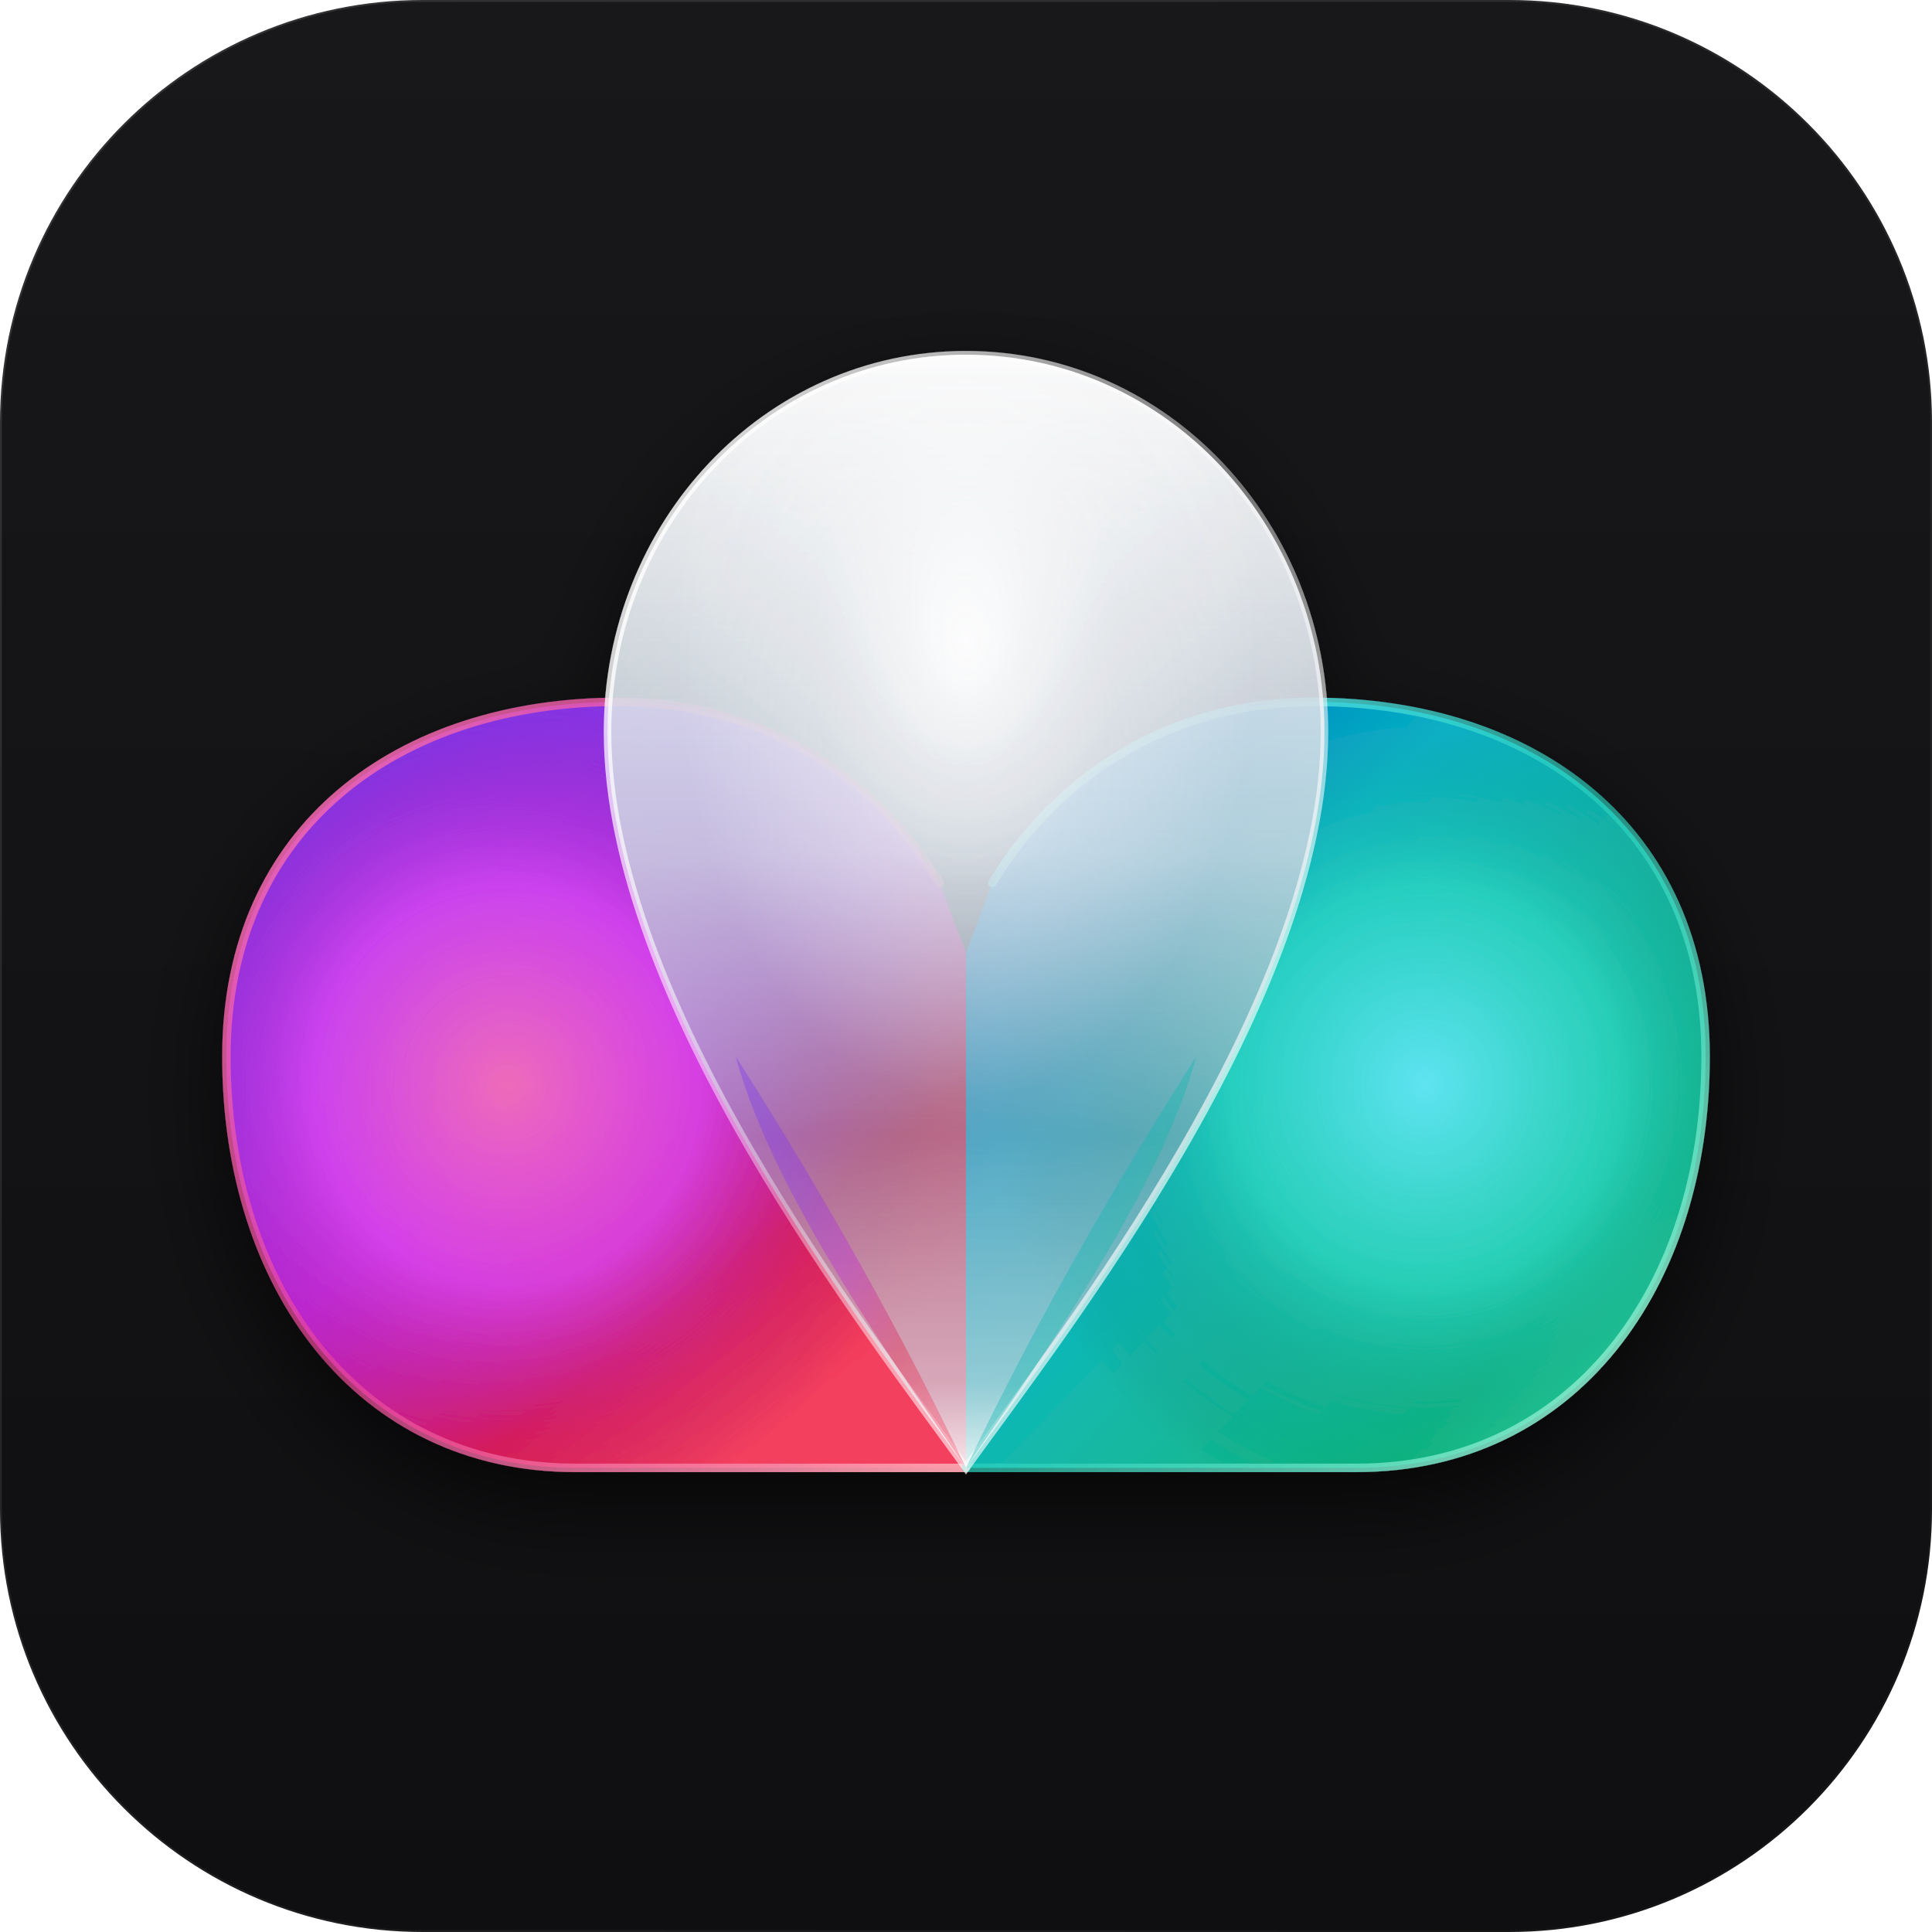
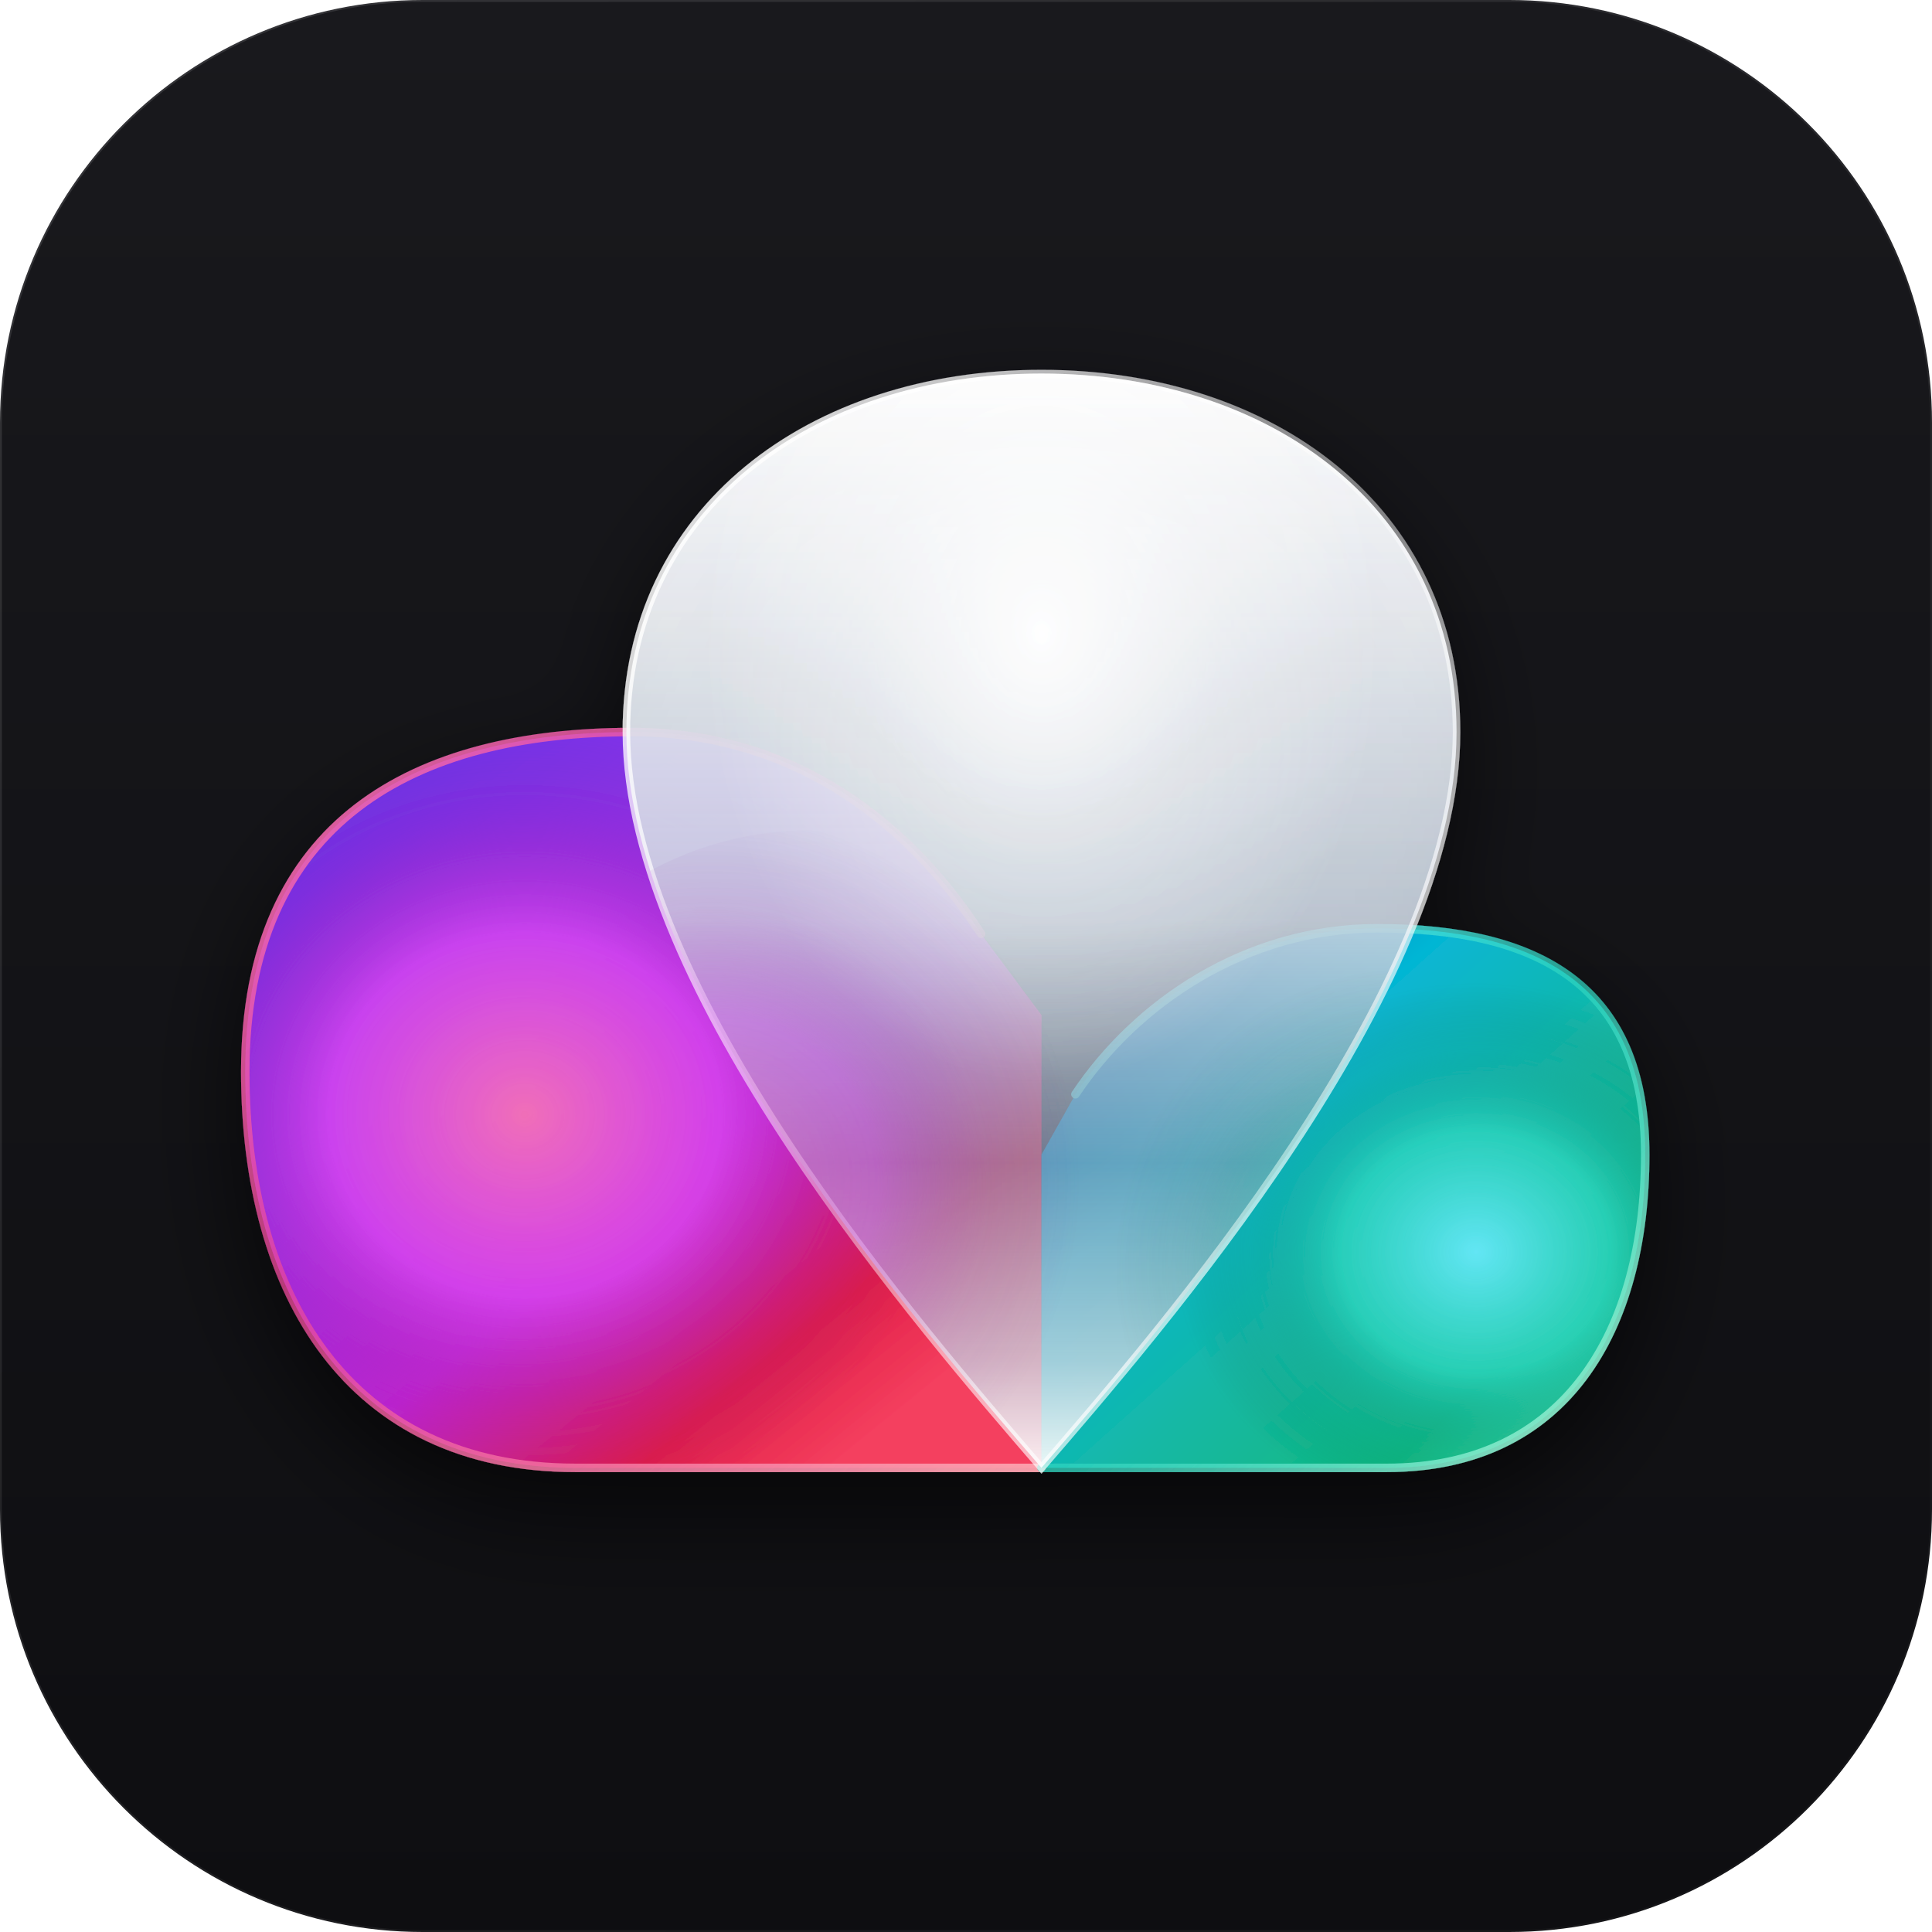
<svg xmlns="http://www.w3.org/2000/svg" viewBox="0 0 1024 1024" width="1024" height="1024">
  <defs>
    <linearGradient id="sqBgGrad" x1="0%" y1="0%" x2="0%" y2="100%">
-       <stop offset="0%" stop-color="#18181b" />
-       <stop offset="100%" stop-color="#0f0f11" />
+       <stop offset="0%" stop-color="#19191d" />
+       <stop offset="100%" stop-color="#0e0e11" />
    </linearGradient>
    <linearGradient id="sqBorderGrad" x1="0%" y1="0%" x2="100%" y2="100%">
      <stop offset="0%" stop-color="#ffffff" stop-opacity="0.12" />
      <stop offset="100%" stop-color="#ffffff" stop-opacity="0.02" />
    </linearGradient>
-     <linearGradient id="leftLobeGrad" x1="20%" y1="10%" x2="80%" y2="90%">
-       <stop offset="0%" stop-color="#7c3aed" />
-       <stop offset="25%" stop-color="#9333ea" />
-       <stop offset="50%" stop-color="#c026d3" />
-       <stop offset="80%" stop-color="#e11d48" />
+     <linearGradient id="leftLobeGrad" x1="15%" y1="10%" x2="85%" y2="90%">
+       <stop offset="0%" stop-color="#7033ea" />
+       <stop offset="30%" stop-color="#9333ea" />
+       <stop offset="60%" stop-color="#c026d3" />
+       <stop offset="85%" stop-color="#e11d48" />
      <stop offset="100%" stop-color="#f43f5e" />
    </linearGradient>
-     <radialGradient id="leftLobeRadial" cx="38%" cy="50%" r="58%">
-       <stop offset="0%" stop-color="#f472b6" stop-opacity="0.9" />
+     <radialGradient id="leftLobeRadial" cx="35%" cy="52%" r="55%">
+       <stop offset="0%" stop-color="#f472b6" stop-opacity="0.95" />
      <stop offset="45%" stop-color="#d946ef" stop-opacity="0.8" />
-       <stop offset="80%" stop-color="#a21caf" stop-opacity="0.2" />
+       <stop offset="75%" stop-color="#a21caf" stop-opacity="0.2" />
      <stop offset="100%" stop-color="#581c87" stop-opacity="0" />
    </radialGradient>
    <linearGradient id="leftRimStroke" x1="0%" y1="0%" x2="100%" y2="100%">
      <stop offset="0%" stop-color="#f472b6" stop-opacity="0.95" />
-       <stop offset="50%" stop-color="#ec4899" stop-opacity="0.6" />
+       <stop offset="40%" stop-color="#ec4899" stop-opacity="0.7" />
      <stop offset="100%" stop-color="#fda4af" stop-opacity="0.95" />
    </linearGradient>
    <linearGradient id="rightLobeGrad" x1="15%" y1="15%" x2="90%" y2="90%">
      <stop offset="0%" stop-color="#0284c7" />
      <stop offset="25%" stop-color="#06b6d4" />
      <stop offset="55%" stop-color="#14b8a6" />
      <stop offset="85%" stop-color="#10b981" />
      <stop offset="100%" stop-color="#34d399" />
    </linearGradient>
-     <radialGradient id="rightLobeRadial" cx="62%" cy="50%" r="58%">
-       <stop offset="0%" stop-color="#67e8f9" stop-opacity="0.9" />
+     <radialGradient id="rightLobeRadial" cx="72%" cy="60%" r="50%">
+       <stop offset="0%" stop-color="#67e8f9" stop-opacity="0.95" />
      <stop offset="45%" stop-color="#2dd4bf" stop-opacity="0.8" />
-       <stop offset="80%" stop-color="#0d9488" stop-opacity="0.2" />
+       <stop offset="75%" stop-color="#0d9488" stop-opacity="0.2" />
      <stop offset="100%" stop-color="#064e3b" stop-opacity="0" />
    </radialGradient>
    <linearGradient id="rightRimStroke" x1="0%" y1="0%" x2="100%" y2="100%">
      <stop offset="0%" stop-color="#67e8f9" stop-opacity="0.95" />
-       <stop offset="50%" stop-color="#2dd4bf" stop-opacity="0.6" />
+       <stop offset="50%" stop-color="#2dd4bf" stop-opacity="0.7" />
      <stop offset="100%" stop-color="#a7f3d0" stop-opacity="0.95" />
    </linearGradient>
    <linearGradient id="pinFrostedGlass" x1="50%" y1="0%" x2="50%" y2="100%">
-       <stop offset="0%" stop-color="#ffffff" stop-opacity="0.98" />
-       <stop offset="20%" stop-color="#e8ecf1" stop-opacity="0.94" />
-       <stop offset="45%" stop-color="#cbd5e1" stop-opacity="0.85" />
-       <stop offset="70%" stop-color="#94a3b8" stop-opacity="0.55" />
-       <stop offset="92%" stop-color="#cbd5e1" stop-opacity="0.7" />
-       <stop offset="100%" stop-color="#ffffff" stop-opacity="0.9" />
+       <stop offset="0%" stop-color="#ffffff" stop-opacity="0.99" />
+       <stop offset="22%" stop-color="#eaedf2" stop-opacity="0.96" />
+       <stop offset="50%" stop-color="#cbd5e1" stop-opacity="0.88" />
+       <stop offset="72%" stop-color="#94a3b8" stop-opacity="0.65" />
+       <stop offset="90%" stop-color="#cbd5e1" stop-opacity="0.78" />
+       <stop offset="100%" stop-color="#ffffff" stop-opacity="0.92" />
    </linearGradient>
-     <radialGradient id="pinSpecularDome" cx="50%" cy="26%" r="48%">
+     <radialGradient id="pinSpecularDome" cx="50%" cy="24%" r="48%">
      <stop offset="0%" stop-color="#ffffff" stop-opacity="0.95" />
-       <stop offset="45%" stop-color="#ffffff" stop-opacity="0.3" />
+       <stop offset="45%" stop-color="#ffffff" stop-opacity="0.35" />
      <stop offset="85%" stop-color="#ffffff" stop-opacity="0" />
    </radialGradient>
    <linearGradient id="pinEdgeStroke" x1="0%" y1="0%" x2="100%" y2="100%">
      <stop offset="0%" stop-color="#ffffff" stop-opacity="0.95" />
-       <stop offset="50%" stop-color="#ffffff" stop-opacity="0.35" />
+       <stop offset="50%" stop-color="#ffffff" stop-opacity="0.4" />
      <stop offset="100%" stop-color="#ffffff" stop-opacity="0.9" />
    </linearGradient>
    <filter id="masterDropShadow" x="-15%" y="-15%" width="130%" height="130%">
-       <feDropShadow dx="0" dy="18" stdDeviation="24" flood-color="#000000" flood-opacity="0.65" />
+       <feDropShadow dx="0" dy="20" stdDeviation="26" flood-color="#000000" flood-opacity="0.65" />
    </filter>
+     <clipPath id="pinClip">
+       <path d="M 552 778            C 490 706 332 525 332 388            C 332 270 430 198 552 198            C 674 198 772 270 772 388            C 772 525 614 706 552 778            Z" />
+     </clipPath>
  </defs>
  <rect width="1024" height="1024" rx="224" fill="url(#sqBgGrad)" stroke="url(#sqBorderGrad)" stroke-width="2" />
  <g id="silo-brand-mark" filter="url(#masterDropShadow)">
    <g id="left-lobe">
-       <path d="M 512 778             L 305 778             C 190 778 120 682 120 560             C 120 438 212 372 328 372             C 400 372 462 408 498 468             L 512 505             Z" fill="url(#leftLobeGrad)" />
-       <path d="M 512 778             L 305 778             C 190 778 120 682 120 560             C 120 438 212 372 328 372             C 400 372 462 408 498 468             L 512 505             Z" fill="url(#leftLobeRadial)" />
-       <path d="M 512 778             L 305 778             C 190 778 120 682 120 560             C 120 438 212 372 328 372             C 400 372 462 408 498 468" fill="none" stroke="url(#leftRimStroke)" stroke-width="4.5" stroke-linecap="round" />
+       <path d="M 552 778            L 305 778            C 185 778 130 686 130 568            C 130 435 220 388 335 388            C 415 388 478 430 520 495            L 552 538            Z" fill="url(#leftLobeGrad)" />
+       <path d="M 552 778            L 305 778            C 185 778 130 686 130 568            C 130 435 220 388 335 388            C 415 388 478 430 520 495            L 552 538            Z" fill="url(#leftLobeRadial)" />
+       <path d="M 552 778            L 305 778            C 185 778 130 686 130 568            C 130 435 220 388 335 388            C 415 388 478 430 520 495" fill="none" stroke="url(#leftRimStroke)" stroke-width="4.5" stroke-linecap="round" />
    </g>
    <g id="right-lobe">
-       <path d="M 512 778             L 719 778             C 834 778 904 682 904 560             C 904 438 812 372 696 372             C 624 372 562 408 526 468             L 512 505             Z" fill="url(#rightLobeGrad)" />
-       <path d="M 512 778             L 719 778             C 834 778 904 682 904 560             C 904 438 812 372 696 372             C 624 372 562 408 526 468             L 512 505             Z" fill="url(#rightLobeRadial)" />
-       <path d="M 512 778             L 719 778             C 834 778 904 682 904 560             C 904 438 812 372 696 372             C 624 372 562 408 526 468" fill="none" stroke="url(#rightRimStroke)" stroke-width="4.5" stroke-linecap="round" />
+       <path d="M 552 778            L 735 778            C 830 778 872 705 872 612            C 872 522 815 492 730 492            C 660 492 602 532 570 580            L 552 612            Z" fill="url(#rightLobeGrad)" />
+       <path d="M 552 778            L 735 778            C 830 778 872 705 872 612            C 872 522 815 492 730 492            C 660 492 602 532 570 580            L 552 612            Z" fill="url(#rightLobeRadial)" />
+       <path d="M 552 778            L 735 778            C 830 778 872 705 872 612            C 872 522 815 492 730 492            C 660 492 602 532 570 580" fill="none" stroke="url(#rightRimStroke)" stroke-width="4.5" stroke-linecap="round" />
    </g>
    <g id="frosted-glass-pin">
-       <path d="M 512 778            C 460 706 322 530 322 388            C 322 278 406 188 512 188            C 618 188 702 278 702 388            C 702 530 564 706 512 778            Z" fill="url(#pinFrostedGlass)" stroke="url(#pinEdgeStroke)" stroke-width="4" />
-       <path d="M 512 778            C 460 706 322 530 322 388            C 322 278 406 188 512 188            C 618 188 702 278 702 388            C 702 530 564 706 512 778            Z" fill="url(#pinSpecularDome)" />
-       <path d="M 512 778            C 485 738 410 636 390 560            C 425 615 470 690 512 778            Z" fill="url(#leftLobeGrad)" opacity="0.38" />
-       <path d="M 512 778            C 539 738 614 636 634 560            C 599 615 554 690 512 778            Z" fill="url(#rightLobeGrad)" opacity="0.38" />
+       <path d="M 552 778            C 490 706 332 525 332 388            C 332 270 430 198 552 198            C 674 198 772 270 772 388            C 772 525 614 706 552 778            Z" fill="url(#pinFrostedGlass)" stroke="url(#pinEdgeStroke)" stroke-width="4" />
+       <path d="M 552 778            C 490 706 332 525 332 388            C 332 270 430 198 552 198            C 674 198 772 270 772 388            C 772 525 614 706 552 778            Z" fill="url(#pinSpecularDome)" />
+       <g clip-path="url(#pinClip)">
+         <circle cx="430" cy="620" r="180" fill="url(#leftLobeRadial)" opacity="0.45" />
+         <circle cx="680" cy="640" r="160" fill="url(#rightLobeRadial)" opacity="0.45" />
+       </g>
    </g>
  </g>
</svg>
